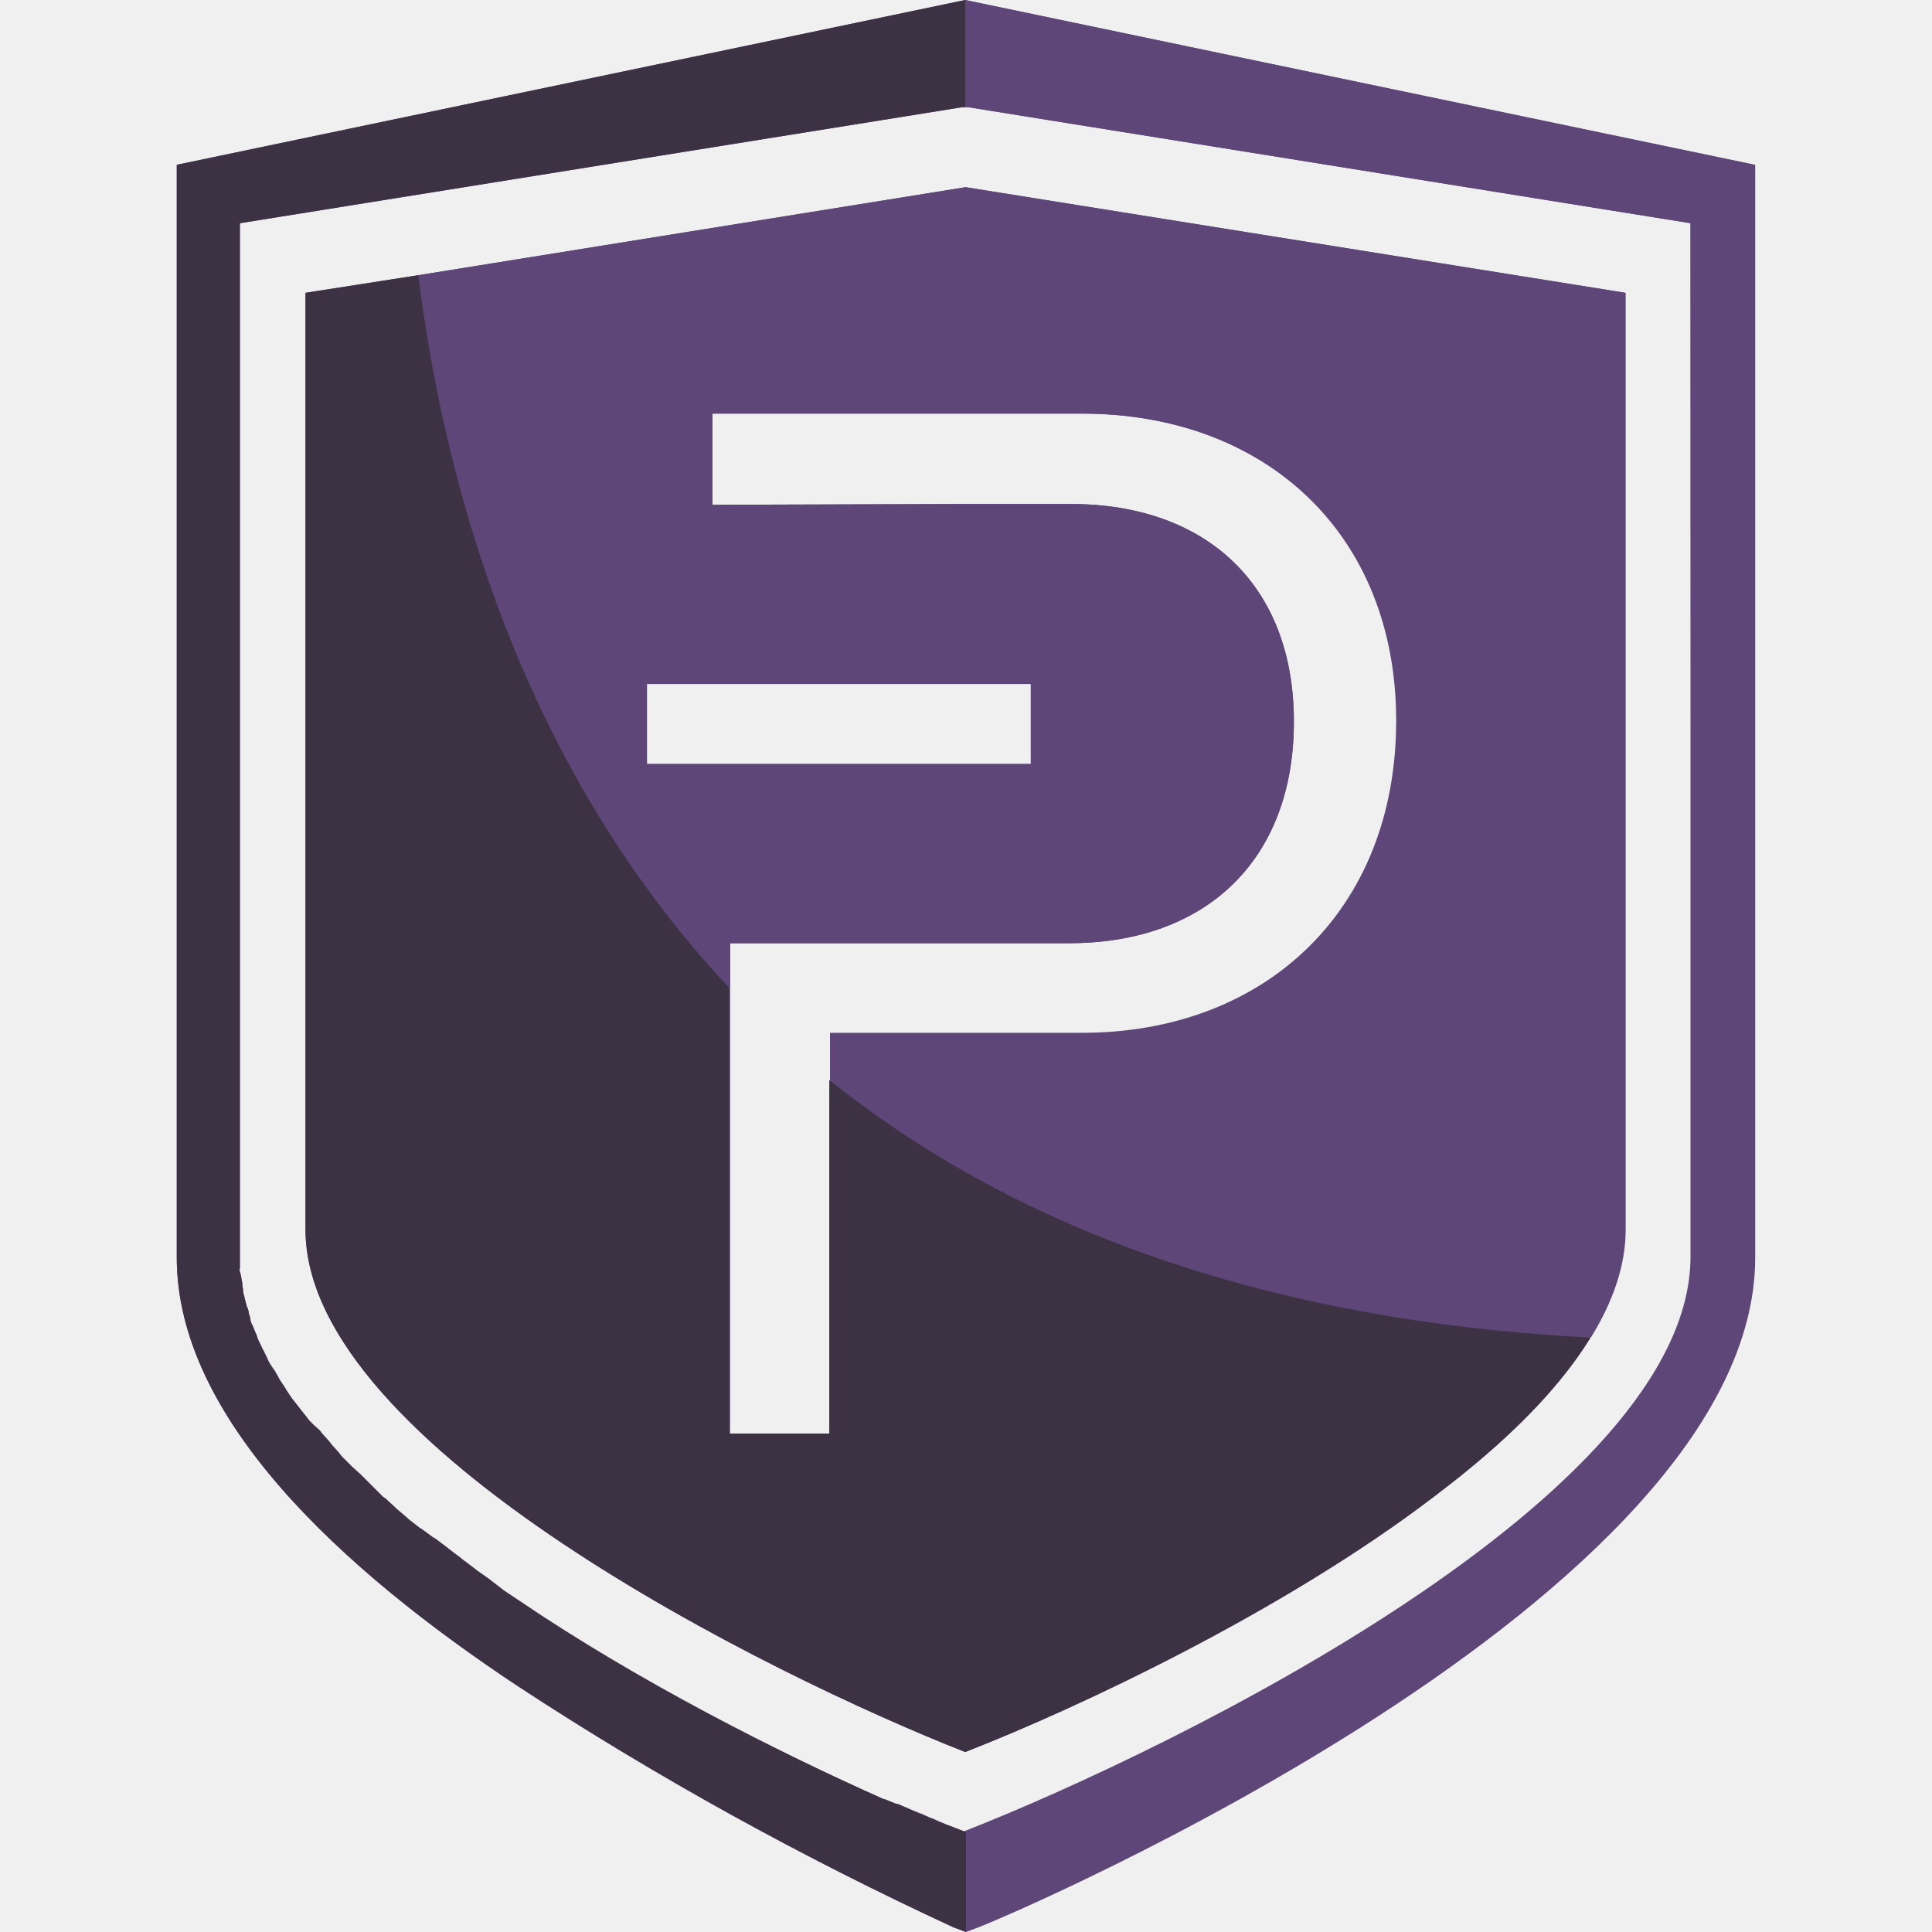
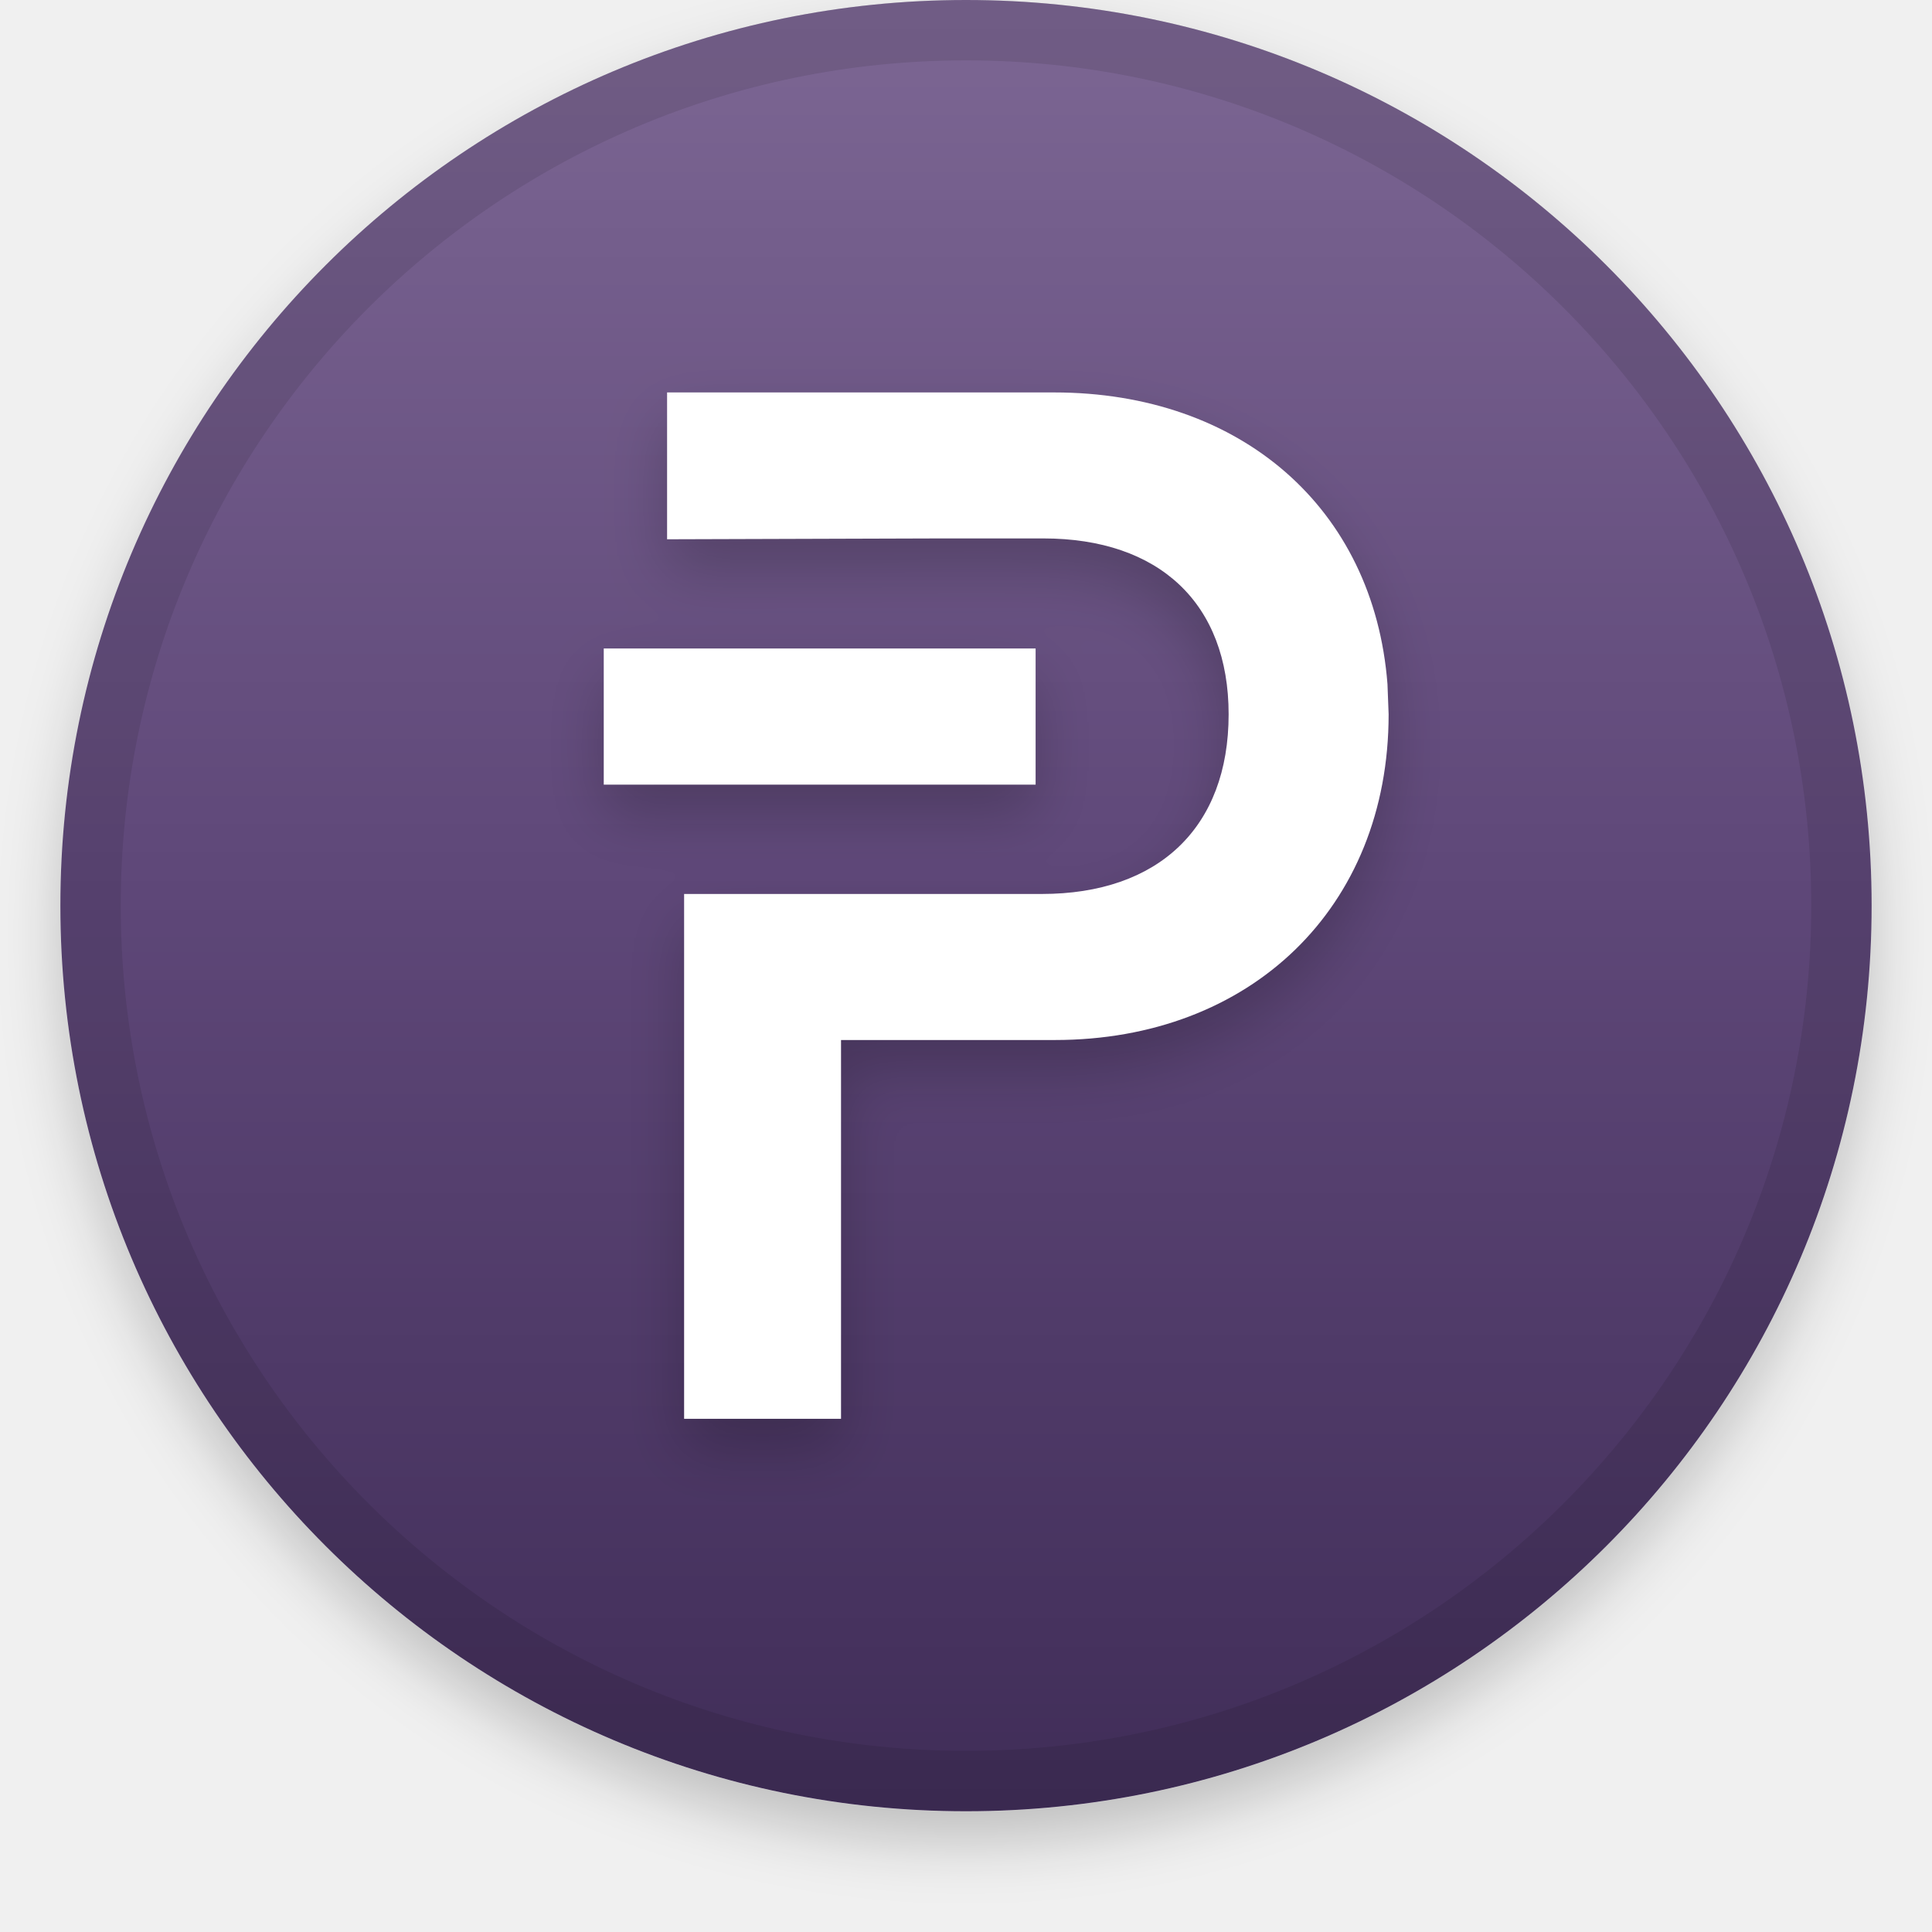
- <svg xmlns="http://www.w3.org/2000/svg" viewBox="0 0 1634 2000" width="2000" height="2000">
-   <g transform="translate(-183)">
-     <g fill="#5e4778">
-       <path d="M999.17,0L183,170.6V1301.86c0,165.63,169.69,322.15,353.45,443.89,144,94.41,294.68,177.23,450.3,249.28l13.24,5,13.24-5c33.11-12.42,803.76-340.37,803.76-693.17V170.6Zm751.61,1301.86c0,246.79-530.59,507.66-751.61,594.62l-10.76-4.14-4.14-1.66-7.45-3.31-4.14-1.66-7.45-3.31-2.48-.83-9.11-4.14-2.48-.83-9.93-4.14-1.66-.83-10.76-4.14H928l-12.42-5h-0.83c-110.09-48.86-253.29-120.91-379.11-205.38l-14.9-9.94-14.9-10.77-14.07-9.94-0.83-.83-13.24-9.94-0.83-.83L463.61,1605l-0.83-.83-13.24-9.94-1.66-.83-12.42-9.11-1.66-.83-11.59-9.11-1.66-1.66-10.76-9.11-1.66-1.66-9.93-9.11-2.48-1.66-9.11-9.11-2.48-2.48-9.11-9.11-2.48-2.48-9.11-8.28-2.48-2.48-8.28-8.28-2.48-3.31-7.45-8.28-2.48-3.31-7.45-8.28-2.48-3.31-6.62-8.28-3.31-3.31-5.79-7.45-3.31-4.14-5.79-7.45-3.31-4.14-5-7.45-2.48-4.14-5-7.45-2.48-5c-1.66-2.48-2.48-5-4.14-6.63l-3.31-5a24.8,24.8,0,0,1-3.31-6.63l-2.48-5c-0.83-2.48-2.48-4.14-3.31-6.63a27.58,27.58,0,0,0-2.48-5,57.08,57.08,0,0,1-2.48-6.63c-0.83-2.48-1.66-3.31-2.48-5.8a40.38,40.38,0,0,0-2.48-5.8,15.36,15.36,0,0,1-1.66-5.8c0-1.66-1.66-4.14-1.66-5.8a15.36,15.36,0,0,0-1.66-5.8c-0.83-1.66-.83-3.31-1.66-5.8s-0.83-4.14-1.66-6.63a12.31,12.31,0,0,1-.83-5c0-1.66-.83-4.14-0.83-6.63s-0.83-3.31-.83-5a30.74,30.74,0,0,0-1.66-7.45c-0.83-2.48,0-2.48,0-4.14V231.06L995.86,111h6.62L1750,231.06l0.83,1070.81h0Z" />
-       <path d="M999.17,193.79L433,284.89,316.27,303.11v969.77c0,224.43,482.58,462.11,682.9,540.79,116.71-45.55,328.62-144.93,485.07-264.18,11.59-9.11,24-18.22,34.77-27.33,53.8-43.89,98.5-90.27,127.48-137.47,22.35-36.44,35.59-73.71,35.59-111V303.11ZM669.72,708.07h398.15v82.82H669.72V708.07ZM1446.16,747c0,196.27-136.58,323-325.31,323H859.28v414.08H755.81V976.4h351c140.72,0,232.6-85.3,232.6-229.4,0-142.44-91.88-225.26-230.95-225.26H999.17l-261.57.83V428.16H1120c189.56,0,326.14,122.57,326.14,318.84" />
-       <path d="M999.17,0V111h3.31L1750,231.06V1301c0,246.79-530.59,507.66-751.61,594.62v103.52l13.24-5c33.11-12.42,803.76-340.37,803.76-693.17V170.6Z" />
-       <path d="M1120,1069.15H859.28V1118A1076.23,1076.23,0,0,0,1000,1213.25c164.72,94.41,376.63,158.18,647.31,170.6,22.35-36.44,35.59-73.71,35.59-111V303.11L1000,193.79l-567,91.1c26.49,212.84,105.13,506.83,322.83,737.89V976.4h351c140.72,0,232.6-85.3,232.6-229.4,0-142.44-91.88-225.26-230.95-225.26H999.17l-261.57.83V428.16H1120c188.73,0,325.31,123.4,325.31,318,0,196.27-135.75,323-325.31,323M999.17,708.07H1067v82.82H669.72V708.07H999.17Z" />
+ <svg xmlns="http://www.w3.org/2000/svg" xmlns:xlink="http://www.w3.org/1999/xlink" width="32" height="32" viewBox="0 0 32 32">
+   <defs>
+     <linearGradient id="pivx-c" x1="50%" x2="50%" y1="0%" y2="100%">
+       <stop offset="0%" stop-color="#FFF" stop-opacity=".5" />
+       <stop offset="100%" stop-opacity=".5" />
+     </linearGradient>
+     <circle id="pivx-b" cx="16" cy="15" r="15" />
+     <filter id="pivx-a" width="111.7%" height="111.7%" x="-5.8%" y="-4.2%" filterUnits="objectBoundingBox">
+       <feOffset dy=".5" in="SourceAlpha" result="shadowOffsetOuter1" />
+       <feGaussianBlur in="shadowOffsetOuter1" result="shadowBlurOuter1" stdDeviation=".5" />
+       <feComposite in="shadowBlurOuter1" in2="SourceAlpha" operator="out" result="shadowBlurOuter1" />
+       <feColorMatrix in="shadowBlurOuter1" values="0 0 0 0 0   0 0 0 0 0   0 0 0 0 0  0 0 0 0.199 0" />
+     </filter>
+     <path id="pivx-e" d="M17.153,10.741 L17.153,12.996 L10,12.996 L10,10.741 L17.153,10.741 Z M23,11.831 C23,15.039 20.71,17.226 17.472,17.226 L13.93,17.226 L13.93,23.5 L11.331,23.5 L11.331,14.807 L17.255,14.807 C19.19,14.807 20.35,13.704 20.35,11.831 C20.35,9.994 19.201,8.918 17.281,8.918 L15.593,8.918 L11.049,8.932 L11.049,6.5 L17.459,6.5 C20.547,6.5 22.755,8.412 22.981,11.331 L23,11.831 Z" />
+     <filter id="pivx-d" width="126.9%" height="120.6%" x="-13.5%" y="-7.4%" filterUnits="objectBoundingBox">
+       <feOffset dy=".5" in="SourceAlpha" result="shadowOffsetOuter1" />
+       <feGaussianBlur in="shadowOffsetOuter1" result="shadowBlurOuter1" stdDeviation=".5" />
+       <feColorMatrix in="shadowBlurOuter1" values="0 0 0 0 0   0 0 0 0 0   0 0 0 0 0  0 0 0 0.204 0" />
+     </filter>
+   </defs>
+   <g fill="none" fill-rule="evenodd">
+     <g fill-rule="nonzero">
+       <use fill="#000" filter="url(#pivx-a)" xlink:href="#pivx-b" />
+       <use fill="#5E4778" fill-rule="evenodd" xlink:href="#pivx-b" />
+       <use fill="url(#pivx-c)" fill-rule="evenodd" style="mix-blend-mode:soft-light" xlink:href="#pivx-b" />
+       <circle cx="16" cy="15" r="14.5" stroke="#000" stroke-opacity=".097" />
    </g>
-     <g fill="#3d3144">
-       <path d="M989.24,1892.34l-4.14-1.66-7.45-2.48-4.14-1.66-7.45-3.31-2.48-.83-9.11-4.14-2.48-.83-9.93-4.14-1.66-.83-10.76-5H928l-12.42-5h-0.83c-109.26-48.86-252.47-120.91-378.29-206.21l-14.9-9.94-14.9-11.59-14.07-9.94-0.83-.83-13.24-9.94-0.83-.83-13.24-9.94-0.83-.83-13.24-9.94-1.66-.83-12.42-9.11-1.66-.83-11.59-9.11L421.4,1571l-10.76-9.11-1.66-1.66-9.93-9.11-2.48-1.66-9.11-9.11-2.48-2.48-9.11-9.11-2.48-2.48-9.11-8.28-2.48-2.48-8.28-8.28-2.48-3.31-7.45-8.28-2.48-3.31-7.45-8.28-2.48-3.31-7.45-6.63-3.31-3.31-5.79-7.45-3.31-4.14-5.79-7.45-3.31-4.14-5-7.45-2.48-4.14-5-7.45-2.48-4.14c-1.66-2.48-2.48-5-4.14-6.63l-3.31-5-3.31-6.63-2.48-5c-0.83-2.48-2.48-4.14-3.31-6.63a27.58,27.58,0,0,0-2.48-5,57.08,57.08,0,0,1-2.48-6.63c-0.83-2.48-1.66-3.31-2.48-5.8a40.38,40.38,0,0,0-2.48-5.8,12,12,0,0,1-1.66-5.8c0-2.48-1.66-5-1.66-6.63a15.36,15.36,0,0,0-1.66-5.8c-0.83-1.66-.83-3.31-1.66-5.8s-0.83-4.14-1.66-6.63a12.31,12.31,0,0,1-.83-5c0-1.66-.83-4.14-0.83-6.63s-0.83-3.31-.83-5a30.74,30.74,0,0,0-1.66-7.45c-0.83-2.48,0-2.48,0-4.14V231.06L995.86,111h3.31V0L183,170.6V1301.86c0,165.63,169.69,322.15,353.45,443.89,144,94.41,294.68,177.23,450.3,249.28l13.24,5V1896.48l-10.76-4.14" />
-       <path d="M999.17 1213.25A1076.23 1076.23 0 0 1 858.45 1118v366H755V1022.77C537.28 790.89 459.47 496.89 433 284.89L316.27 303.11v969.77c0 224.43 482.58 462.11 682.9 540.79 116.71-45.55 328.62-144.93 485.07-264.18 11.59-9.11 24-18.22 34.77-27.33 53.8-43.89 98.5-90.27 127.48-137.47-270.68-14.08-481.76-77.85-647.31-171.43" />
+     <g fill-rule="nonzero">
+       <use fill="#000" filter="url(#pivx-d)" xlink:href="#pivx-e" />
+       <use fill="#FFF" fill-rule="evenodd" xlink:href="#pivx-e" />
    </g>
  </g>
</svg>
